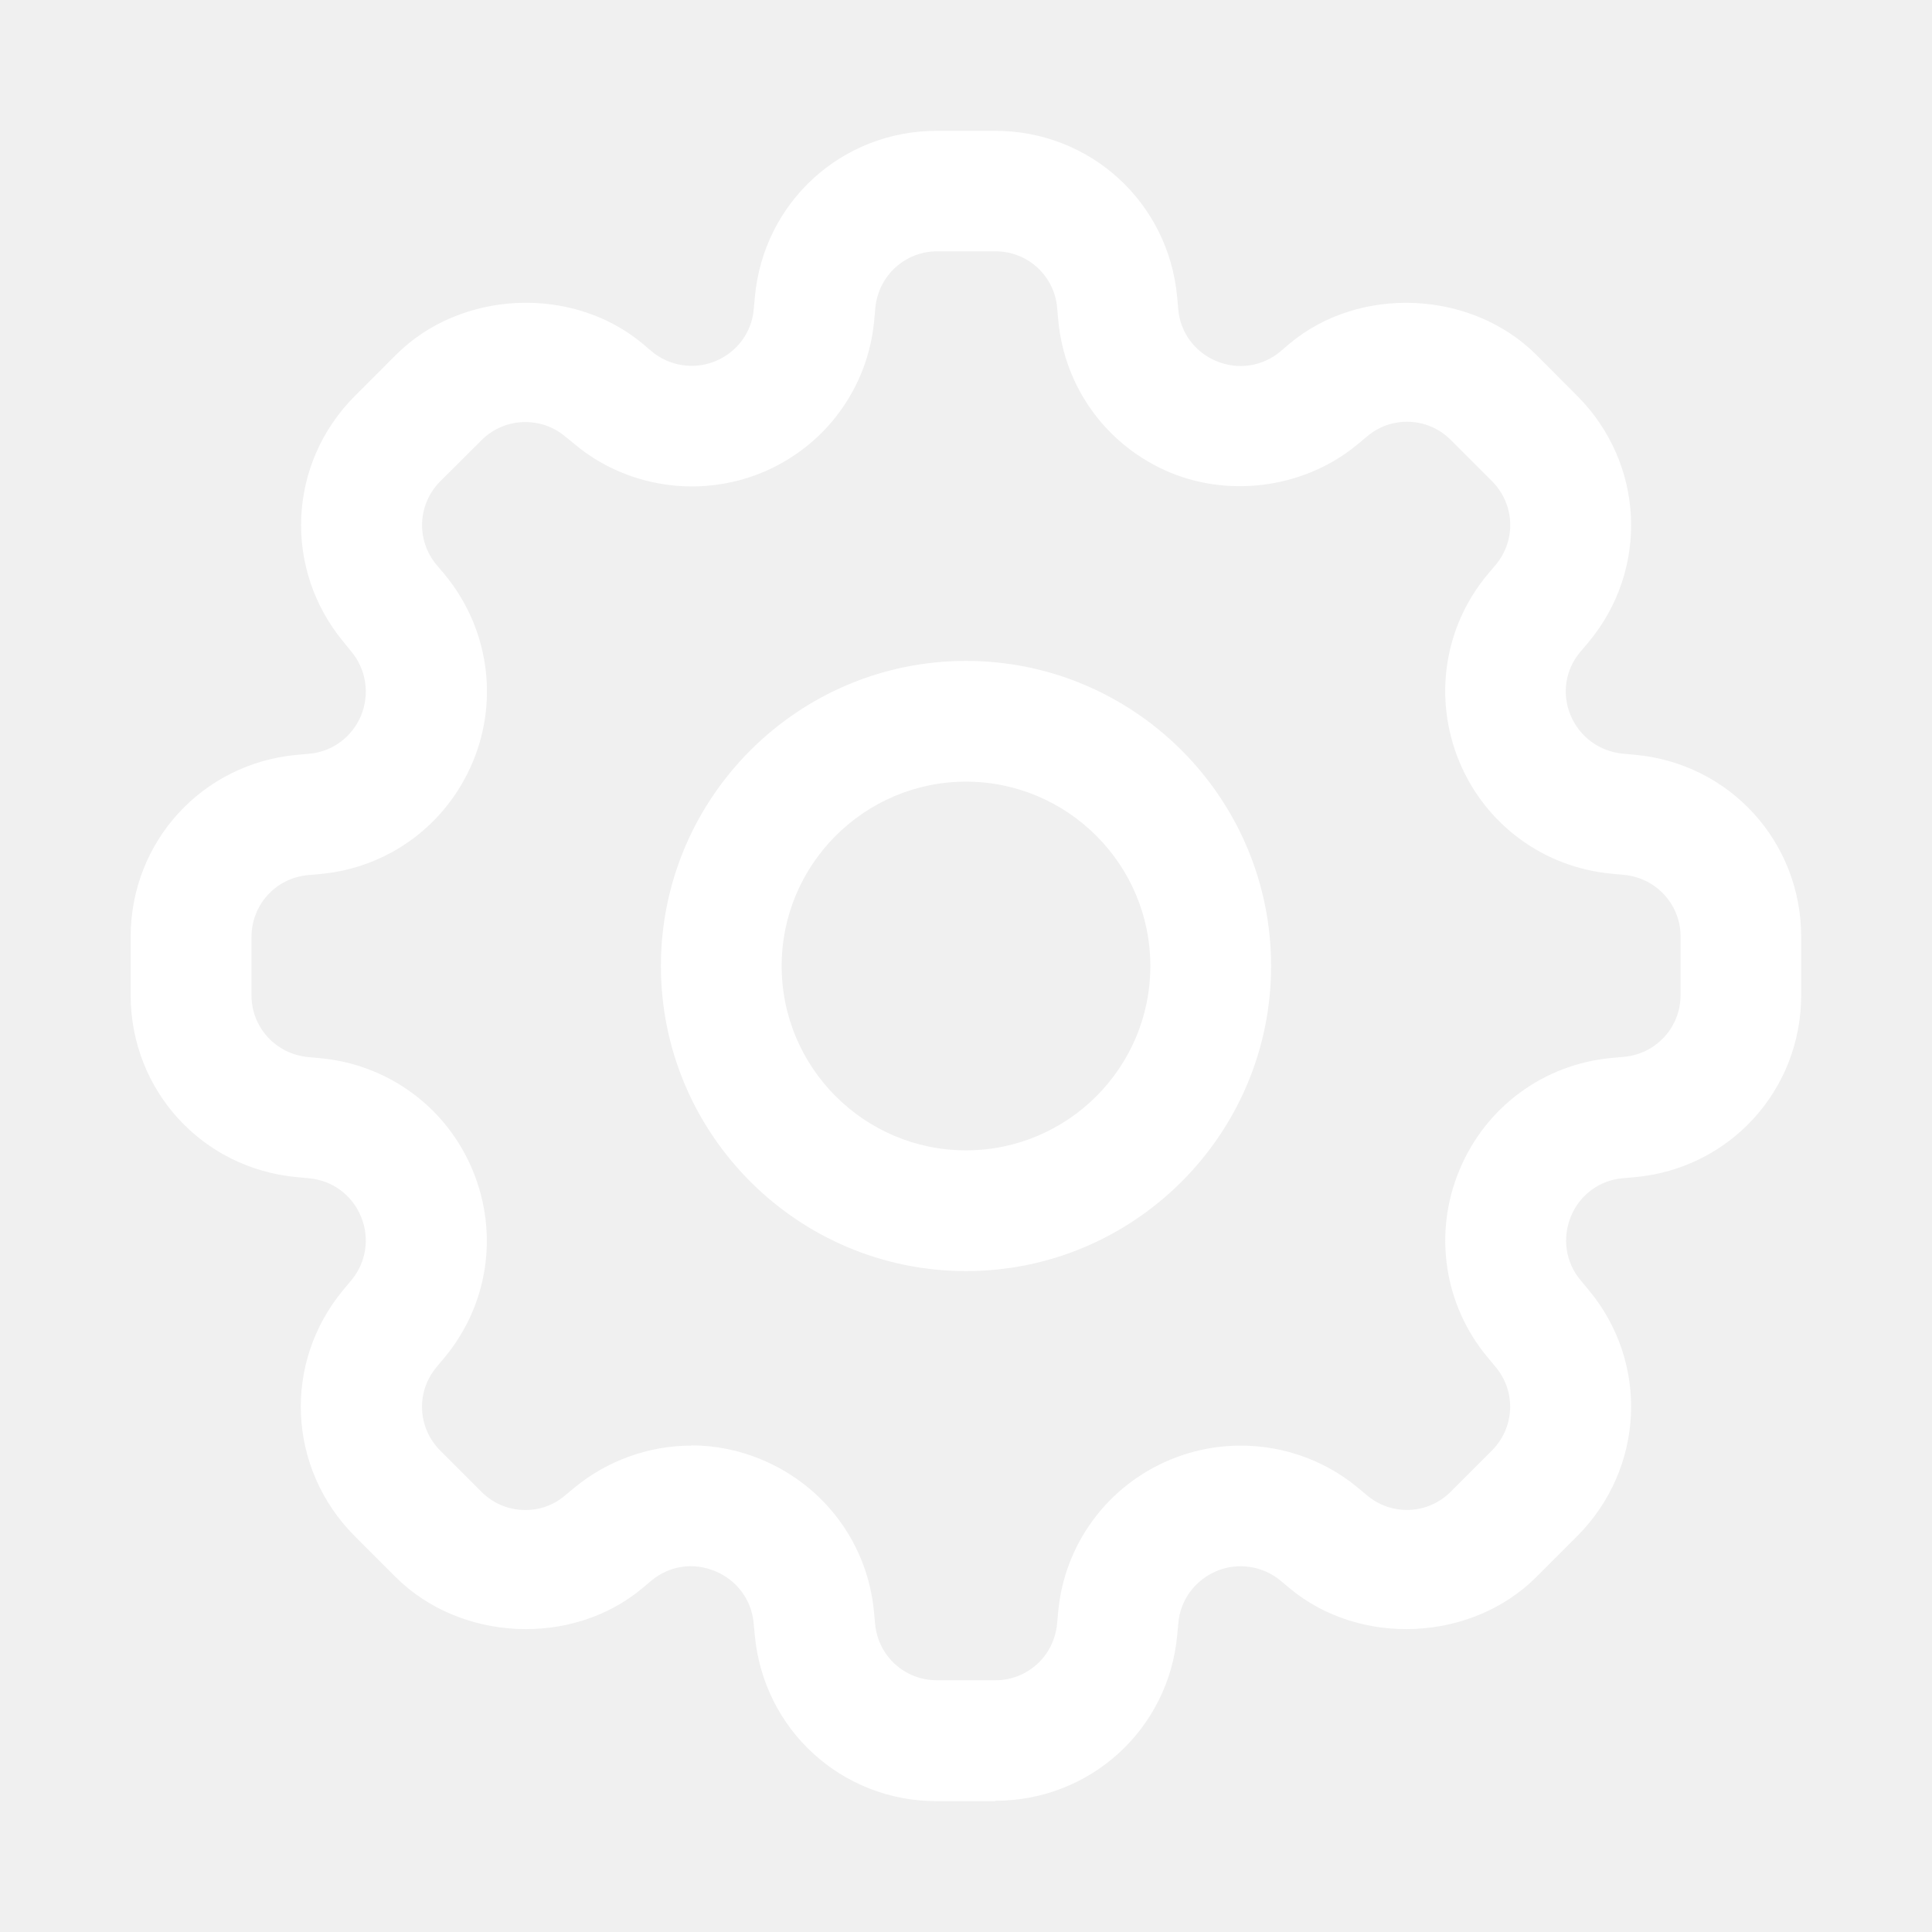
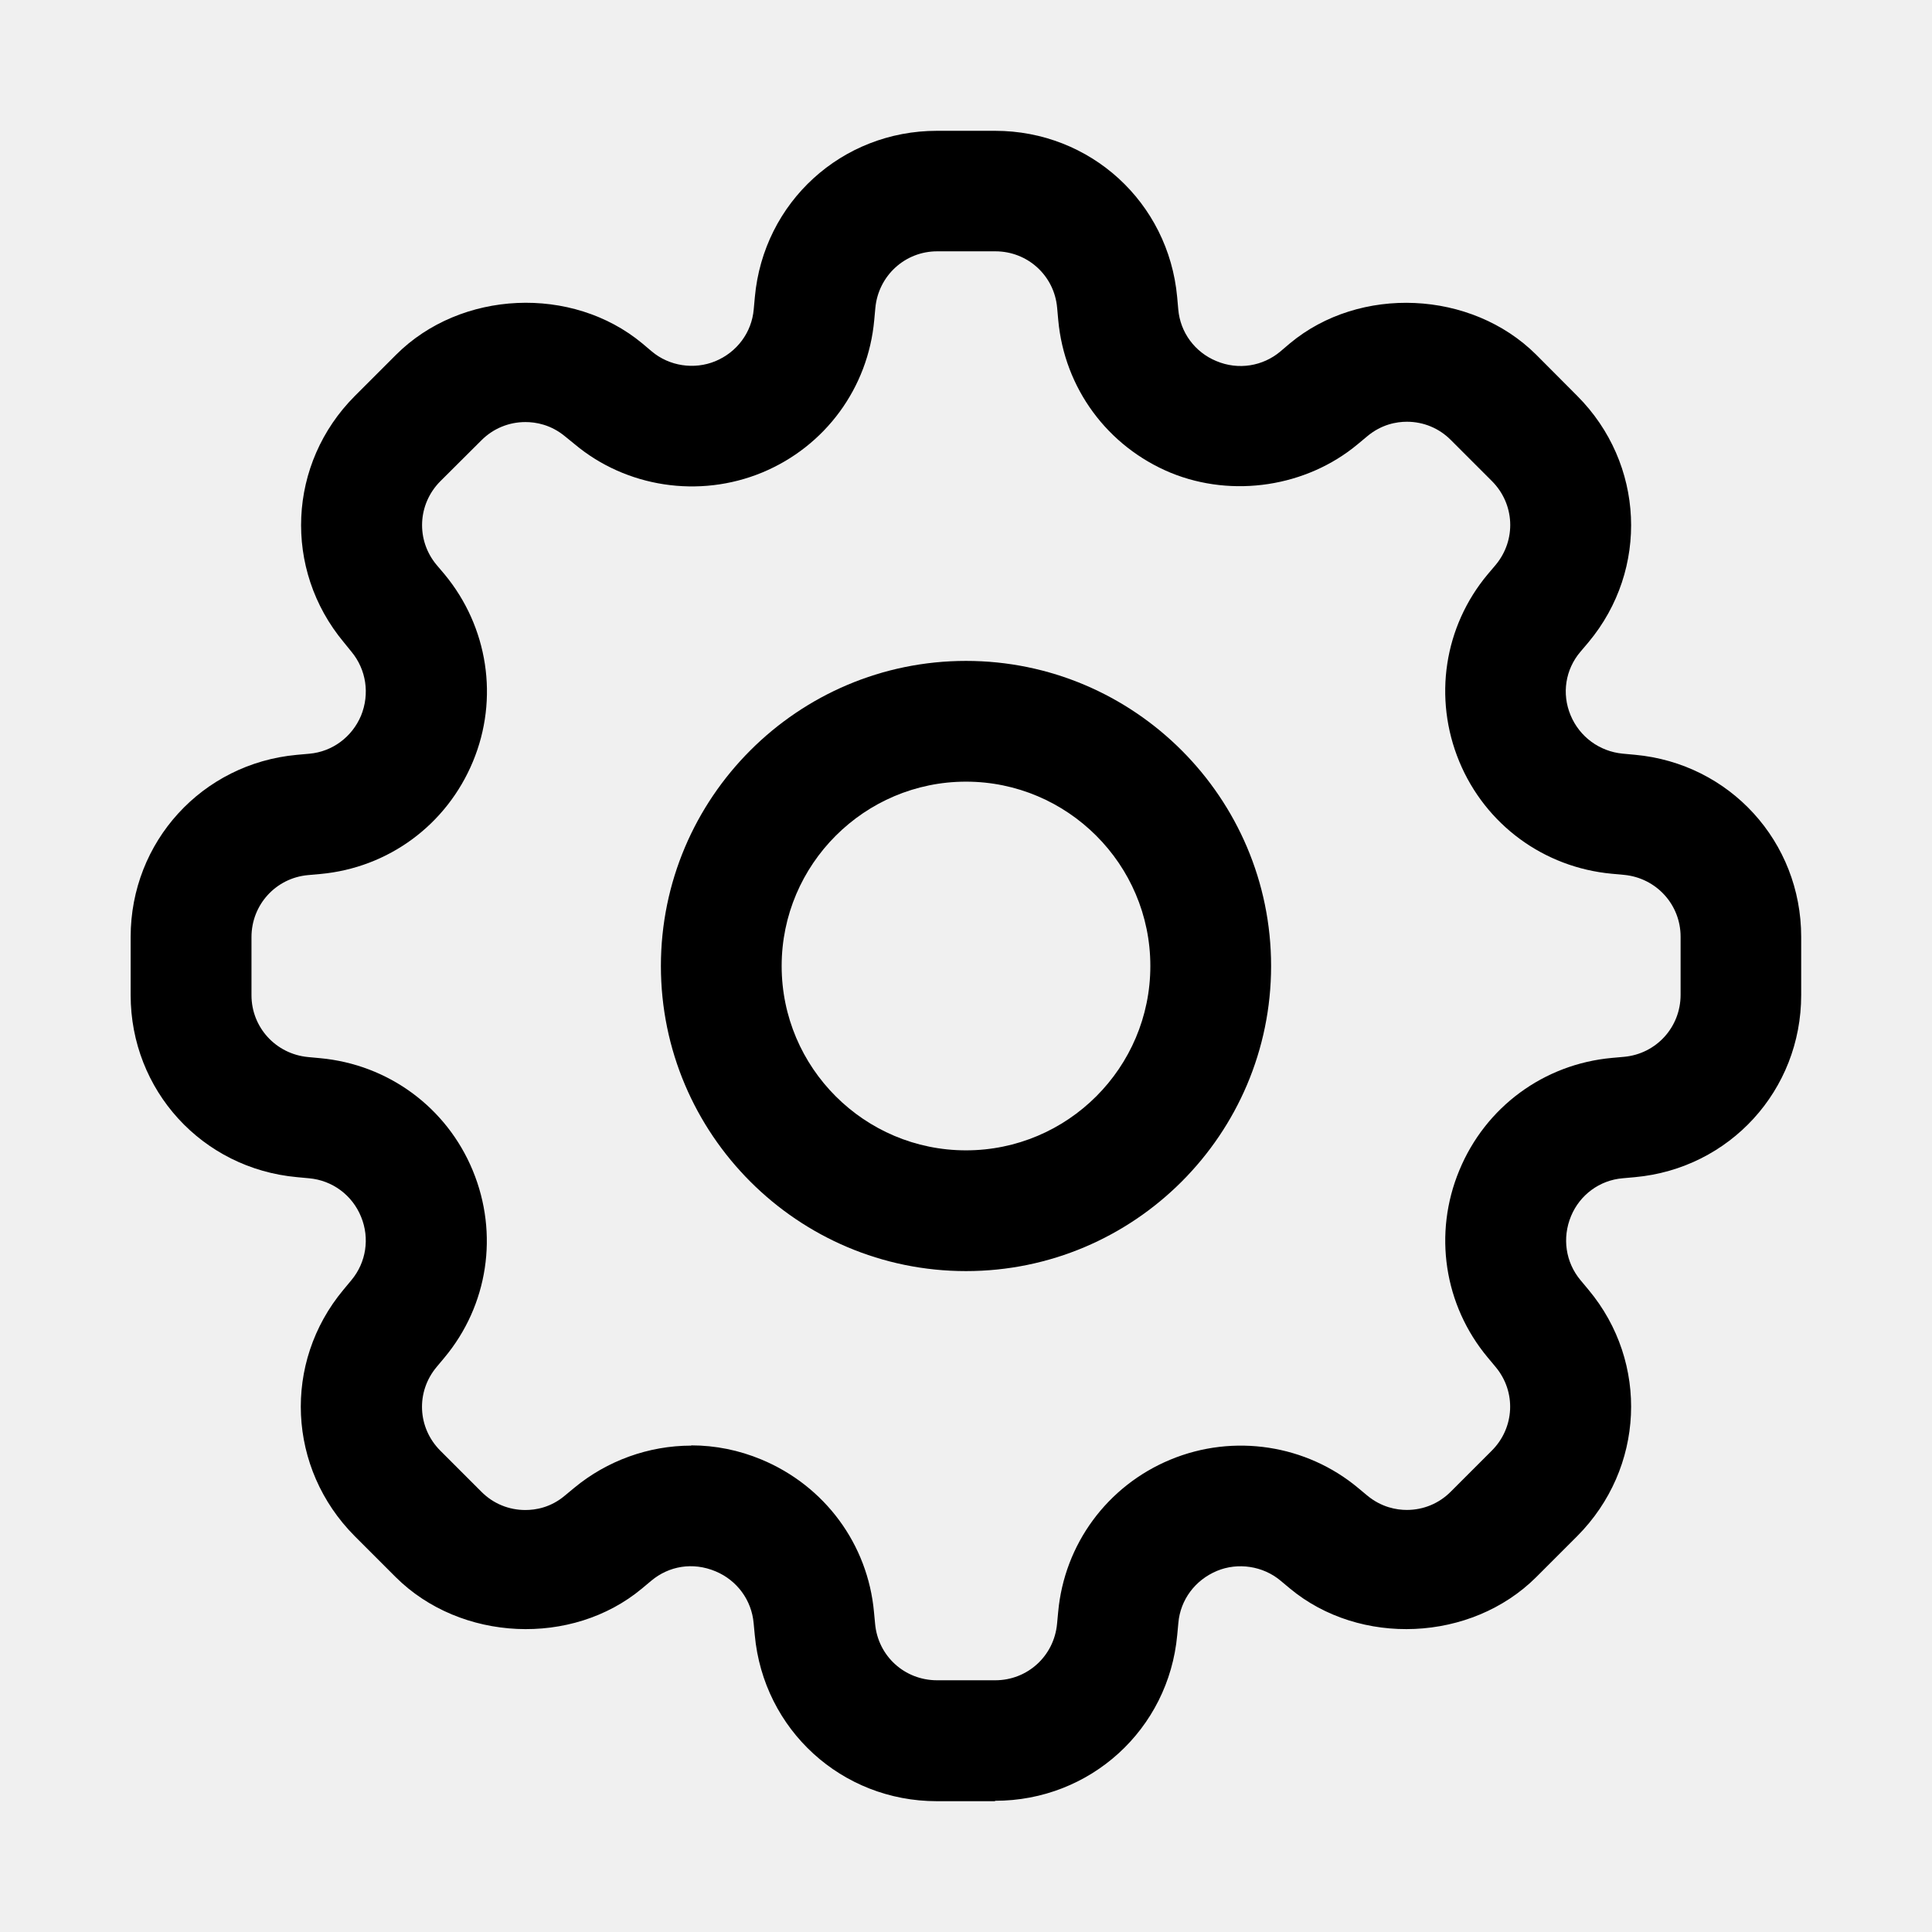
<svg xmlns="http://www.w3.org/2000/svg" width="24" height="24" viewBox="0 0 24 24" fill="none">
-   <path d="M12 8.21C9.91 8.21 8.21 9.91 8.21 12C8.21 14.09 9.91 15.79 12 15.79C14.09 15.79 15.79 14.09 15.79 12C15.79 9.91 14.09 8.21 12 8.21ZM12 14.29C10.738 14.29 9.71 13.264 9.71 12C9.71 10.736 10.74 9.71 12 9.71C13.26 9.71 14.29 10.736 14.29 12C14.29 13.264 13.262 14.29 12 14.29Z" fill="white" />
-   <path d="M12.36 22.375H11.638C10.455 22.375 9.484 21.487 9.376 20.311L9.362 20.164C9.337 19.877 9.155 19.631 8.89 19.52C8.604 19.4 8.308 19.455 8.092 19.635L7.976 19.732C7.108 20.457 5.723 20.395 4.916 19.592L4.406 19.082C3.57 18.242 3.51 16.928 4.266 16.022L4.364 15.904C4.55 15.682 4.594 15.381 4.486 15.117C4.376 14.845 4.128 14.663 3.84 14.637L3.69 14.623C2.51 14.516 1.623 13.543 1.623 12.361V11.639C1.623 10.456 2.511 9.485 3.687 9.377L3.843 9.363C4.128 9.338 4.373 9.156 4.485 8.89C4.595 8.62 4.55 8.317 4.365 8.095L4.271 7.979C3.514 7.071 3.573 5.756 4.408 4.919L4.92 4.407C5.724 3.603 7.108 3.542 7.98 4.267L8.096 4.365C8.314 4.549 8.624 4.595 8.886 4.487C9.156 4.375 9.338 4.129 9.363 3.844L9.377 3.691C9.484 2.511 10.457 1.625 11.639 1.625H12.361C13.544 1.625 14.515 2.513 14.623 3.689L14.637 3.845C14.662 4.13 14.843 4.375 15.109 4.485C15.386 4.602 15.689 4.547 15.903 4.368L16.023 4.266C16.89 3.543 18.277 3.604 19.083 4.406L19.593 4.918C20.429 5.756 20.489 7.071 19.733 7.978L19.633 8.096C19.445 8.316 19.399 8.618 19.51 8.884C19.622 9.154 19.87 9.334 20.156 9.362L20.308 9.376C21.488 9.483 22.375 10.456 22.375 11.638V12.361C22.375 13.544 21.487 14.515 20.311 14.623L20.156 14.637C19.872 14.661 19.626 14.842 19.516 15.107C19.403 15.379 19.449 15.681 19.633 15.902L19.733 16.022C20.489 16.927 20.429 18.242 19.593 19.082L19.083 19.592C18.276 20.396 16.893 20.456 16.023 19.732L15.908 19.636C15.691 19.453 15.378 19.406 15.118 19.514C14.845 19.628 14.663 19.874 14.638 20.16L14.624 20.31C14.517 21.483 13.544 22.37 12.362 22.37L12.36 22.375ZM8.587 17.955C8.887 17.955 9.18 18.015 9.457 18.13C10.247 18.458 10.781 19.184 10.857 20.026L10.871 20.173C10.908 20.573 11.238 20.873 11.641 20.873H12.363C12.763 20.873 13.093 20.573 13.131 20.173L13.145 20.025C13.221 19.183 13.755 18.458 14.537 18.133C15.33 17.803 16.233 17.951 16.87 18.483L16.983 18.577C17.161 18.725 17.349 18.757 17.476 18.757C17.682 18.757 17.876 18.677 18.022 18.53L18.532 18.02C18.816 17.736 18.837 17.29 18.58 16.982L18.48 16.862C17.938 16.212 17.803 15.322 18.128 14.539C18.454 13.749 19.18 13.219 20.022 13.142L20.177 13.128C20.574 13.091 20.877 12.761 20.877 12.358V11.636C20.877 11.236 20.574 10.906 20.175 10.868L20.023 10.854C19.177 10.776 18.453 10.244 18.128 9.461C17.802 8.673 17.938 7.783 18.481 7.134L18.581 7.016C18.838 6.706 18.817 6.26 18.533 5.976L18.023 5.466C17.877 5.319 17.683 5.239 17.477 5.239C17.35 5.239 17.162 5.271 16.985 5.419L16.865 5.519C16.231 6.047 15.315 6.189 14.543 5.873C13.755 5.546 13.223 4.821 13.146 3.977L13.132 3.822C13.097 3.425 12.767 3.122 12.365 3.122H11.642C11.242 3.122 10.912 3.425 10.874 3.824L10.86 3.976C10.784 4.819 10.252 5.544 9.47 5.869C8.683 6.195 7.777 6.052 7.14 5.519L7.022 5.423C6.842 5.273 6.654 5.243 6.527 5.243C6.321 5.243 6.127 5.323 5.981 5.469L5.469 5.979C5.187 6.263 5.166 6.709 5.423 7.017L5.523 7.135C6.063 7.788 6.2 8.679 5.875 9.46C5.548 10.248 4.823 10.78 3.98 10.857L3.824 10.871C3.427 10.908 3.124 11.238 3.124 11.641V12.363C3.124 12.763 3.427 13.093 3.826 13.131L3.976 13.145C4.824 13.223 5.549 13.757 5.873 14.541C6.198 15.327 6.063 16.216 5.52 16.866L5.424 16.981C5.164 17.291 5.186 17.737 5.47 18.021L5.98 18.531C6.126 18.678 6.32 18.758 6.526 18.758C6.653 18.758 6.841 18.728 7.018 18.578L7.134 18.482C7.54 18.146 8.057 17.958 8.587 17.958V17.955Z" fill="white" />
+   <path d="M12 8.21C9.91 8.21 8.21 9.91 8.21 12C8.21 14.09 9.91 15.79 12 15.79C14.09 15.79 15.79 14.09 15.79 12C15.79 9.91 14.09 8.21 12 8.21ZM12 14.29C10.738 14.29 9.71 13.264 9.71 12C9.71 10.736 10.74 9.71 12 9.71C13.26 9.71 14.29 10.736 14.29 12C14.29 13.264 13.262 14.29 12 14.29V14.29Z" fill="black" />
+   <path d="M12.36 22.375H11.638C10.455 22.375 9.484 21.487 9.376 20.311L9.362 20.164C9.337 19.877 9.155 19.631 8.89 19.52C8.604 19.4 8.308 19.455 8.092 19.635L7.976 19.732C7.108 20.457 5.723 20.395 4.916 19.592L4.406 19.082C3.57 18.242 3.51 16.928 4.266 16.022L4.364 15.904C4.55 15.682 4.594 15.381 4.486 15.117C4.376 14.845 4.128 14.663 3.84 14.637L3.69 14.623C2.51 14.516 1.623 13.543 1.623 12.361V11.639C1.623 10.456 2.511 9.485 3.687 9.377L3.843 9.363C4.128 9.338 4.373 9.156 4.485 8.89C4.595 8.62 4.55 8.317 4.365 8.095L4.271 7.979C3.514 7.071 3.573 5.756 4.408 4.919L4.92 4.407C5.724 3.603 7.108 3.542 7.98 4.267L8.096 4.365C8.314 4.549 8.624 4.595 8.886 4.487C9.156 4.375 9.338 4.129 9.363 3.844L9.377 3.691C9.484 2.511 10.457 1.625 11.639 1.625H12.361C13.544 1.625 14.515 2.513 14.623 3.689L14.637 3.845C14.662 4.13 14.843 4.375 15.109 4.485C15.386 4.602 15.689 4.547 15.903 4.368L16.023 4.266C16.89 3.543 18.277 3.604 19.083 4.406L19.593 4.918C20.429 5.756 20.489 7.071 19.733 7.978L19.633 8.096C19.445 8.316 19.399 8.618 19.51 8.884C19.622 9.154 19.87 9.334 20.156 9.362L20.308 9.376C21.488 9.483 22.375 10.456 22.375 11.638V12.361C22.375 13.544 21.487 14.515 20.311 14.623L20.156 14.637C19.872 14.661 19.626 14.842 19.516 15.107C19.403 15.379 19.449 15.681 19.633 15.902L19.733 16.022C20.489 16.927 20.429 18.242 19.593 19.082L19.083 19.592C18.276 20.396 16.893 20.456 16.023 19.732L15.908 19.636C15.691 19.453 15.378 19.406 15.118 19.514C14.845 19.628 14.663 19.874 14.638 20.16L14.624 20.31C14.517 21.483 13.544 22.37 12.362 22.37L12.36 22.375ZM8.587 17.955C8.887 17.955 9.18 18.015 9.457 18.13C10.247 18.458 10.781 19.184 10.857 20.026L10.871 20.173C10.908 20.573 11.238 20.873 11.641 20.873H12.363C12.763 20.873 13.093 20.573 13.131 20.173L13.145 20.025C13.221 19.183 13.755 18.458 14.537 18.133C15.33 17.803 16.233 17.951 16.87 18.483L16.983 18.577C17.161 18.725 17.349 18.757 17.476 18.757C17.682 18.757 17.876 18.677 18.022 18.53L18.532 18.02C18.816 17.736 18.837 17.29 18.58 16.982L18.48 16.862C17.938 16.212 17.803 15.322 18.128 14.539C18.454 13.749 19.18 13.219 20.022 13.142L20.177 13.128C20.574 13.091 20.877 12.761 20.877 12.358V11.636C20.877 11.236 20.574 10.906 20.175 10.868L20.023 10.854C19.177 10.776 18.453 10.244 18.128 9.461C17.802 8.673 17.938 7.783 18.481 7.134L18.581 7.016C18.838 6.706 18.817 6.26 18.533 5.976L18.023 5.466C17.877 5.319 17.683 5.239 17.477 5.239C17.35 5.239 17.162 5.271 16.985 5.419L16.865 5.519C16.231 6.047 15.315 6.189 14.543 5.873C13.755 5.546 13.223 4.821 13.146 3.977L13.132 3.822C13.097 3.425 12.767 3.122 12.365 3.122H11.642C11.242 3.122 10.912 3.425 10.874 3.824L10.86 3.976C10.784 4.819 10.252 5.544 9.47 5.869C8.683 6.195 7.777 6.052 7.14 5.519L7.022 5.423C6.842 5.273 6.654 5.243 6.527 5.243C6.321 5.243 6.127 5.323 5.981 5.469L5.469 5.979C5.187 6.263 5.166 6.709 5.423 7.017L5.523 7.135C6.063 7.788 6.2 8.679 5.875 9.46C5.548 10.248 4.823 10.78 3.98 10.857L3.824 10.871C3.427 10.908 3.124 11.238 3.124 11.641V12.363C3.124 12.763 3.427 13.093 3.826 13.131L3.976 13.145C4.824 13.223 5.549 13.757 5.873 14.541C6.198 15.327 6.063 16.216 5.52 16.866L5.424 16.981C5.164 17.291 5.186 17.737 5.47 18.021L5.98 18.531C6.126 18.678 6.32 18.758 6.526 18.758C6.653 18.758 6.841 18.728 7.018 18.578L7.134 18.482C7.54 18.146 8.057 17.958 8.587 17.958V17.955Z" fill="black" />
</svg>
